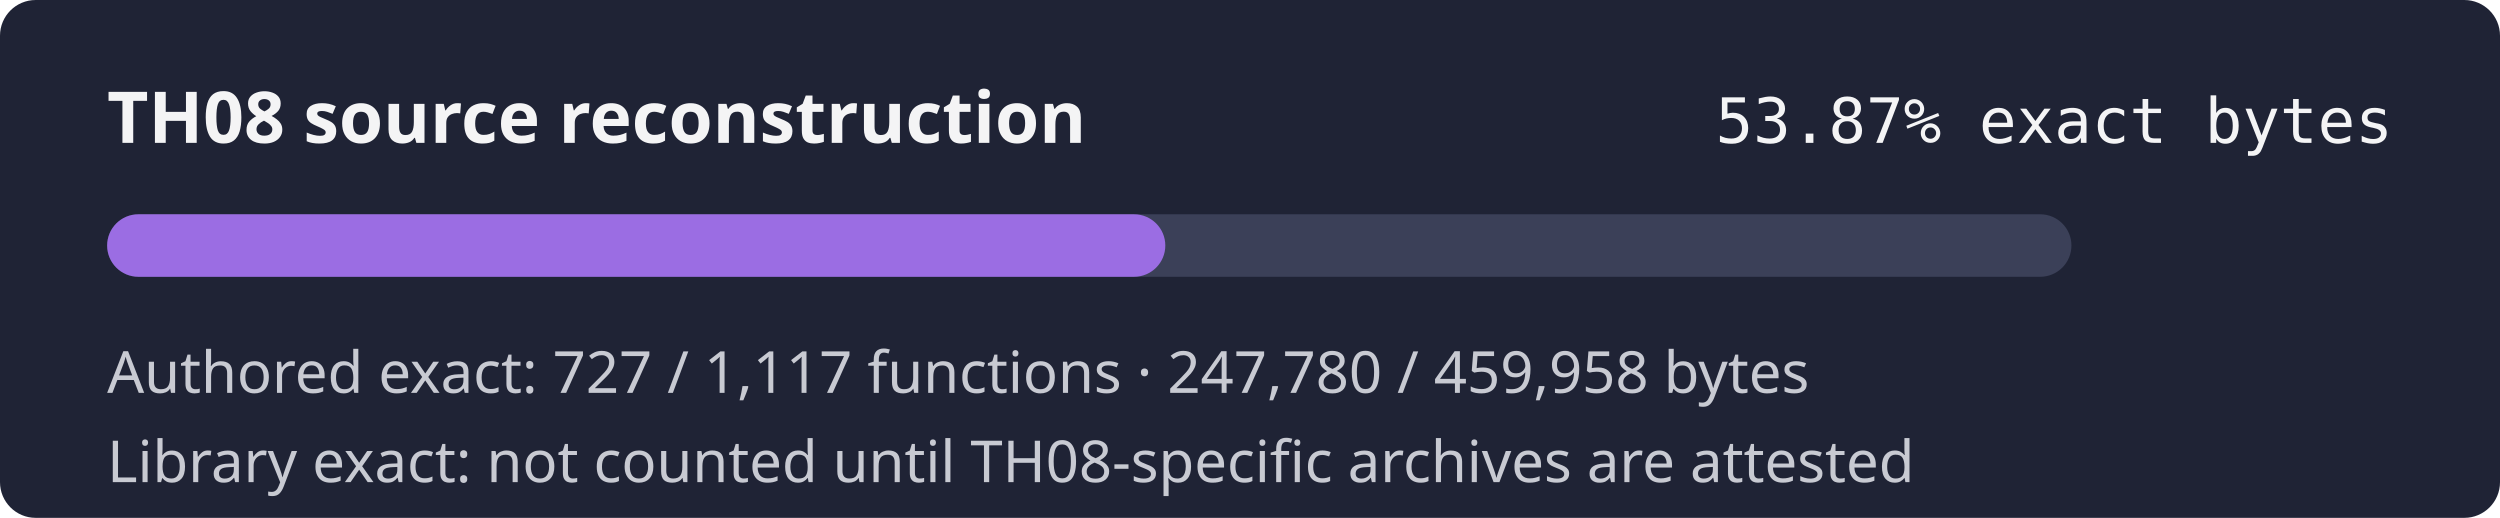
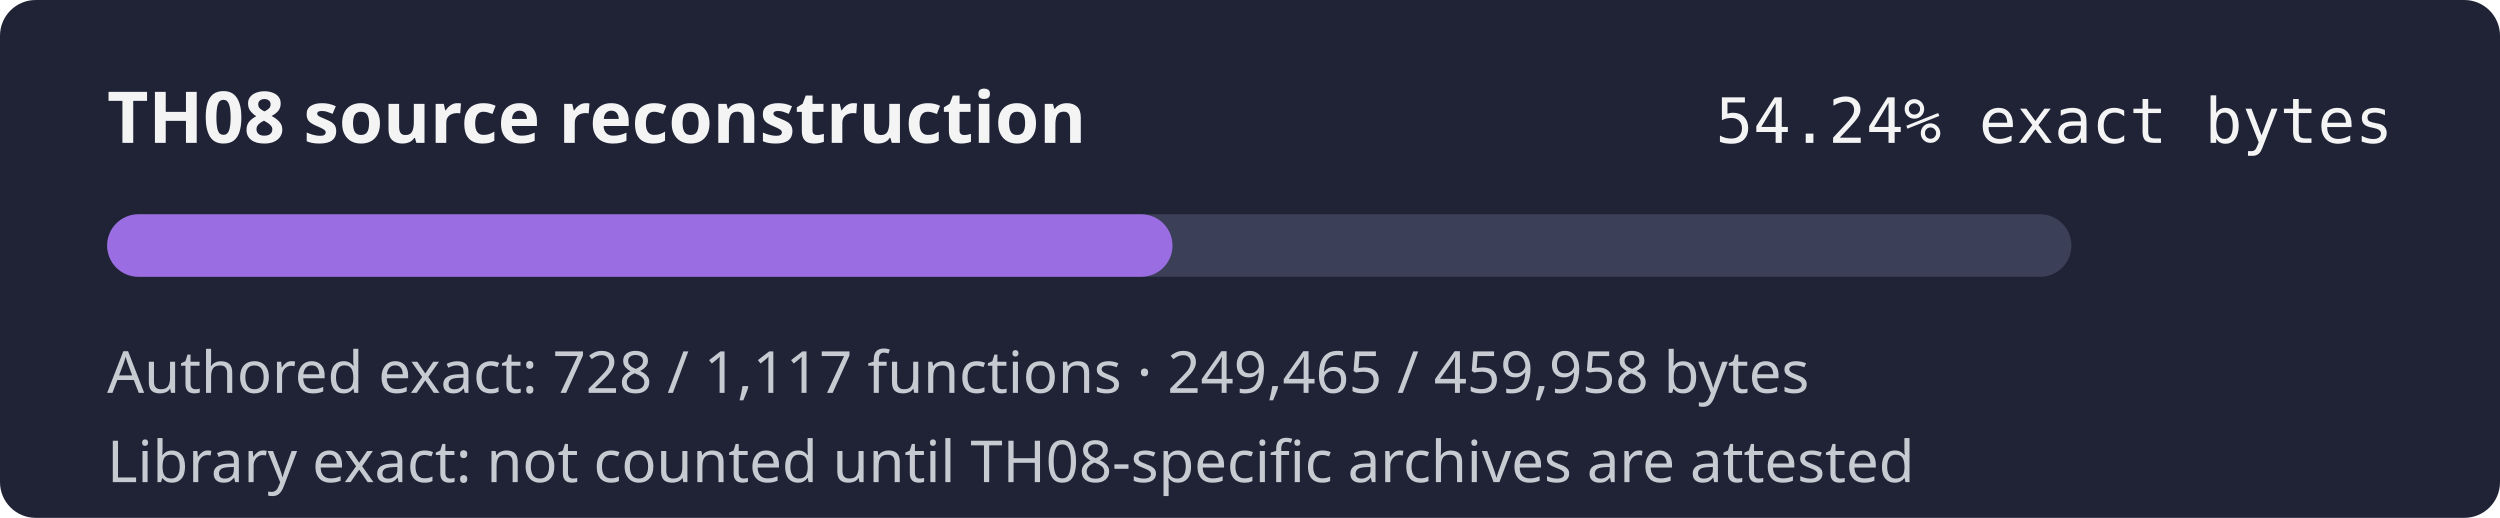
- <svg xmlns="http://www.w3.org/2000/svg" width="560" height="116" role="img" aria-label="TH08 reconstruction progress 53.87% exact authored bytes">
+ <svg xmlns="http://www.w3.org/2000/svg" width="560" height="116" role="img" aria-label="TH08 reconstruction progress 54.24% exact authored bytes">
  <rect width="560" height="116" rx="8" fill="#1f2335" />
  <text x="24" y="32" fill="#f4f4f5" font-family="sans-serif" font-size="16" font-weight="600">TH08 source reconstruction</text>
-   <text x="536" y="32" fill="#f4f4f5" text-anchor="end" font-family="monospace" font-size="14">53.87% exact bytes</text>
+   <text x="536" y="32" fill="#f4f4f5" text-anchor="end" font-family="monospace" font-size="14">54.24% exact bytes</text>
  <rect x="24" y="48" width="440" height="14" rx="7" fill="#3b4058" />
-   <rect x="24" y="48" width="237.03" height="14" rx="7" fill="#9b6de3" />
-   <text x="24" y="88" fill="#c8cad2" font-family="sans-serif" font-size="13">Authored exact: 727 / 1,117 functions · 247,780 / 459,958 bytes</text>
+   <rect x="24" y="48" width="238.64" height="14" rx="7" fill="#9b6de3" />
+   <text x="24" y="88" fill="#c8cad2" font-family="sans-serif" font-size="13">Authored exact: 728 / 1,117 functions · 249,465 / 459,958 bytes</text>
  <text x="24" y="108" fill="#c8cad2" font-family="sans-serif" font-size="13">Library exact: not counted until TH08-specific archives are attested</text>
</svg>
